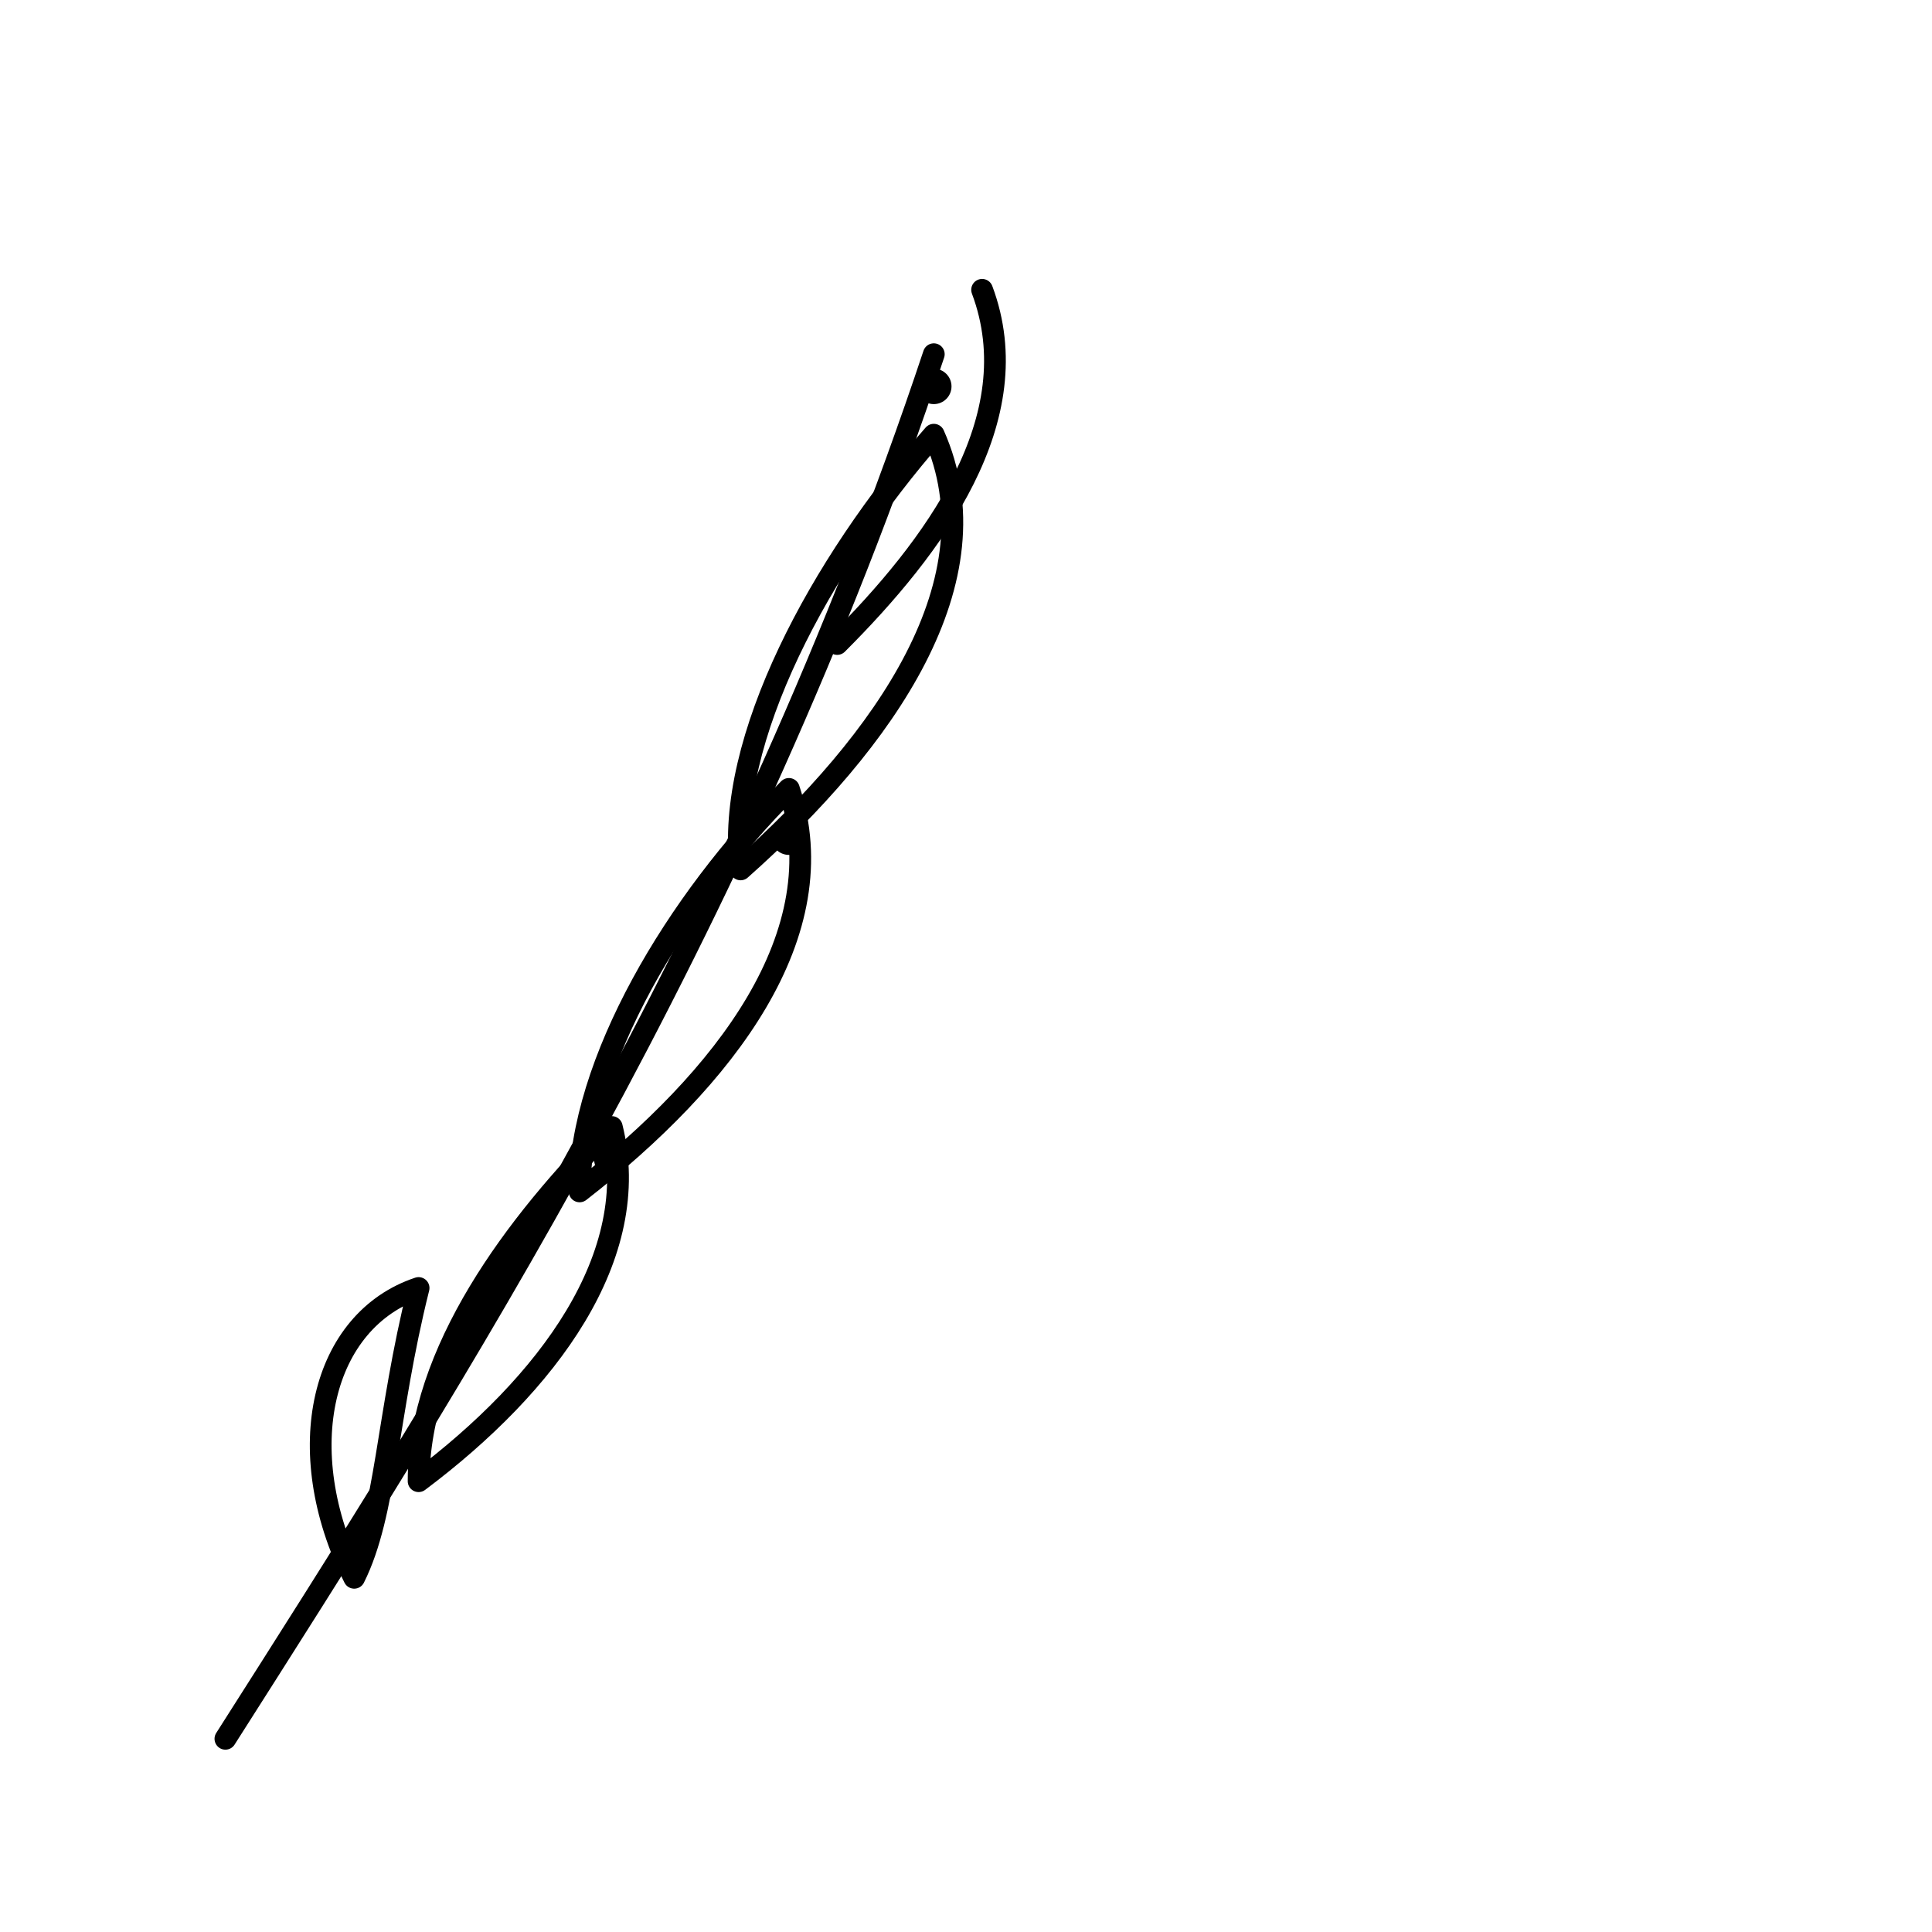
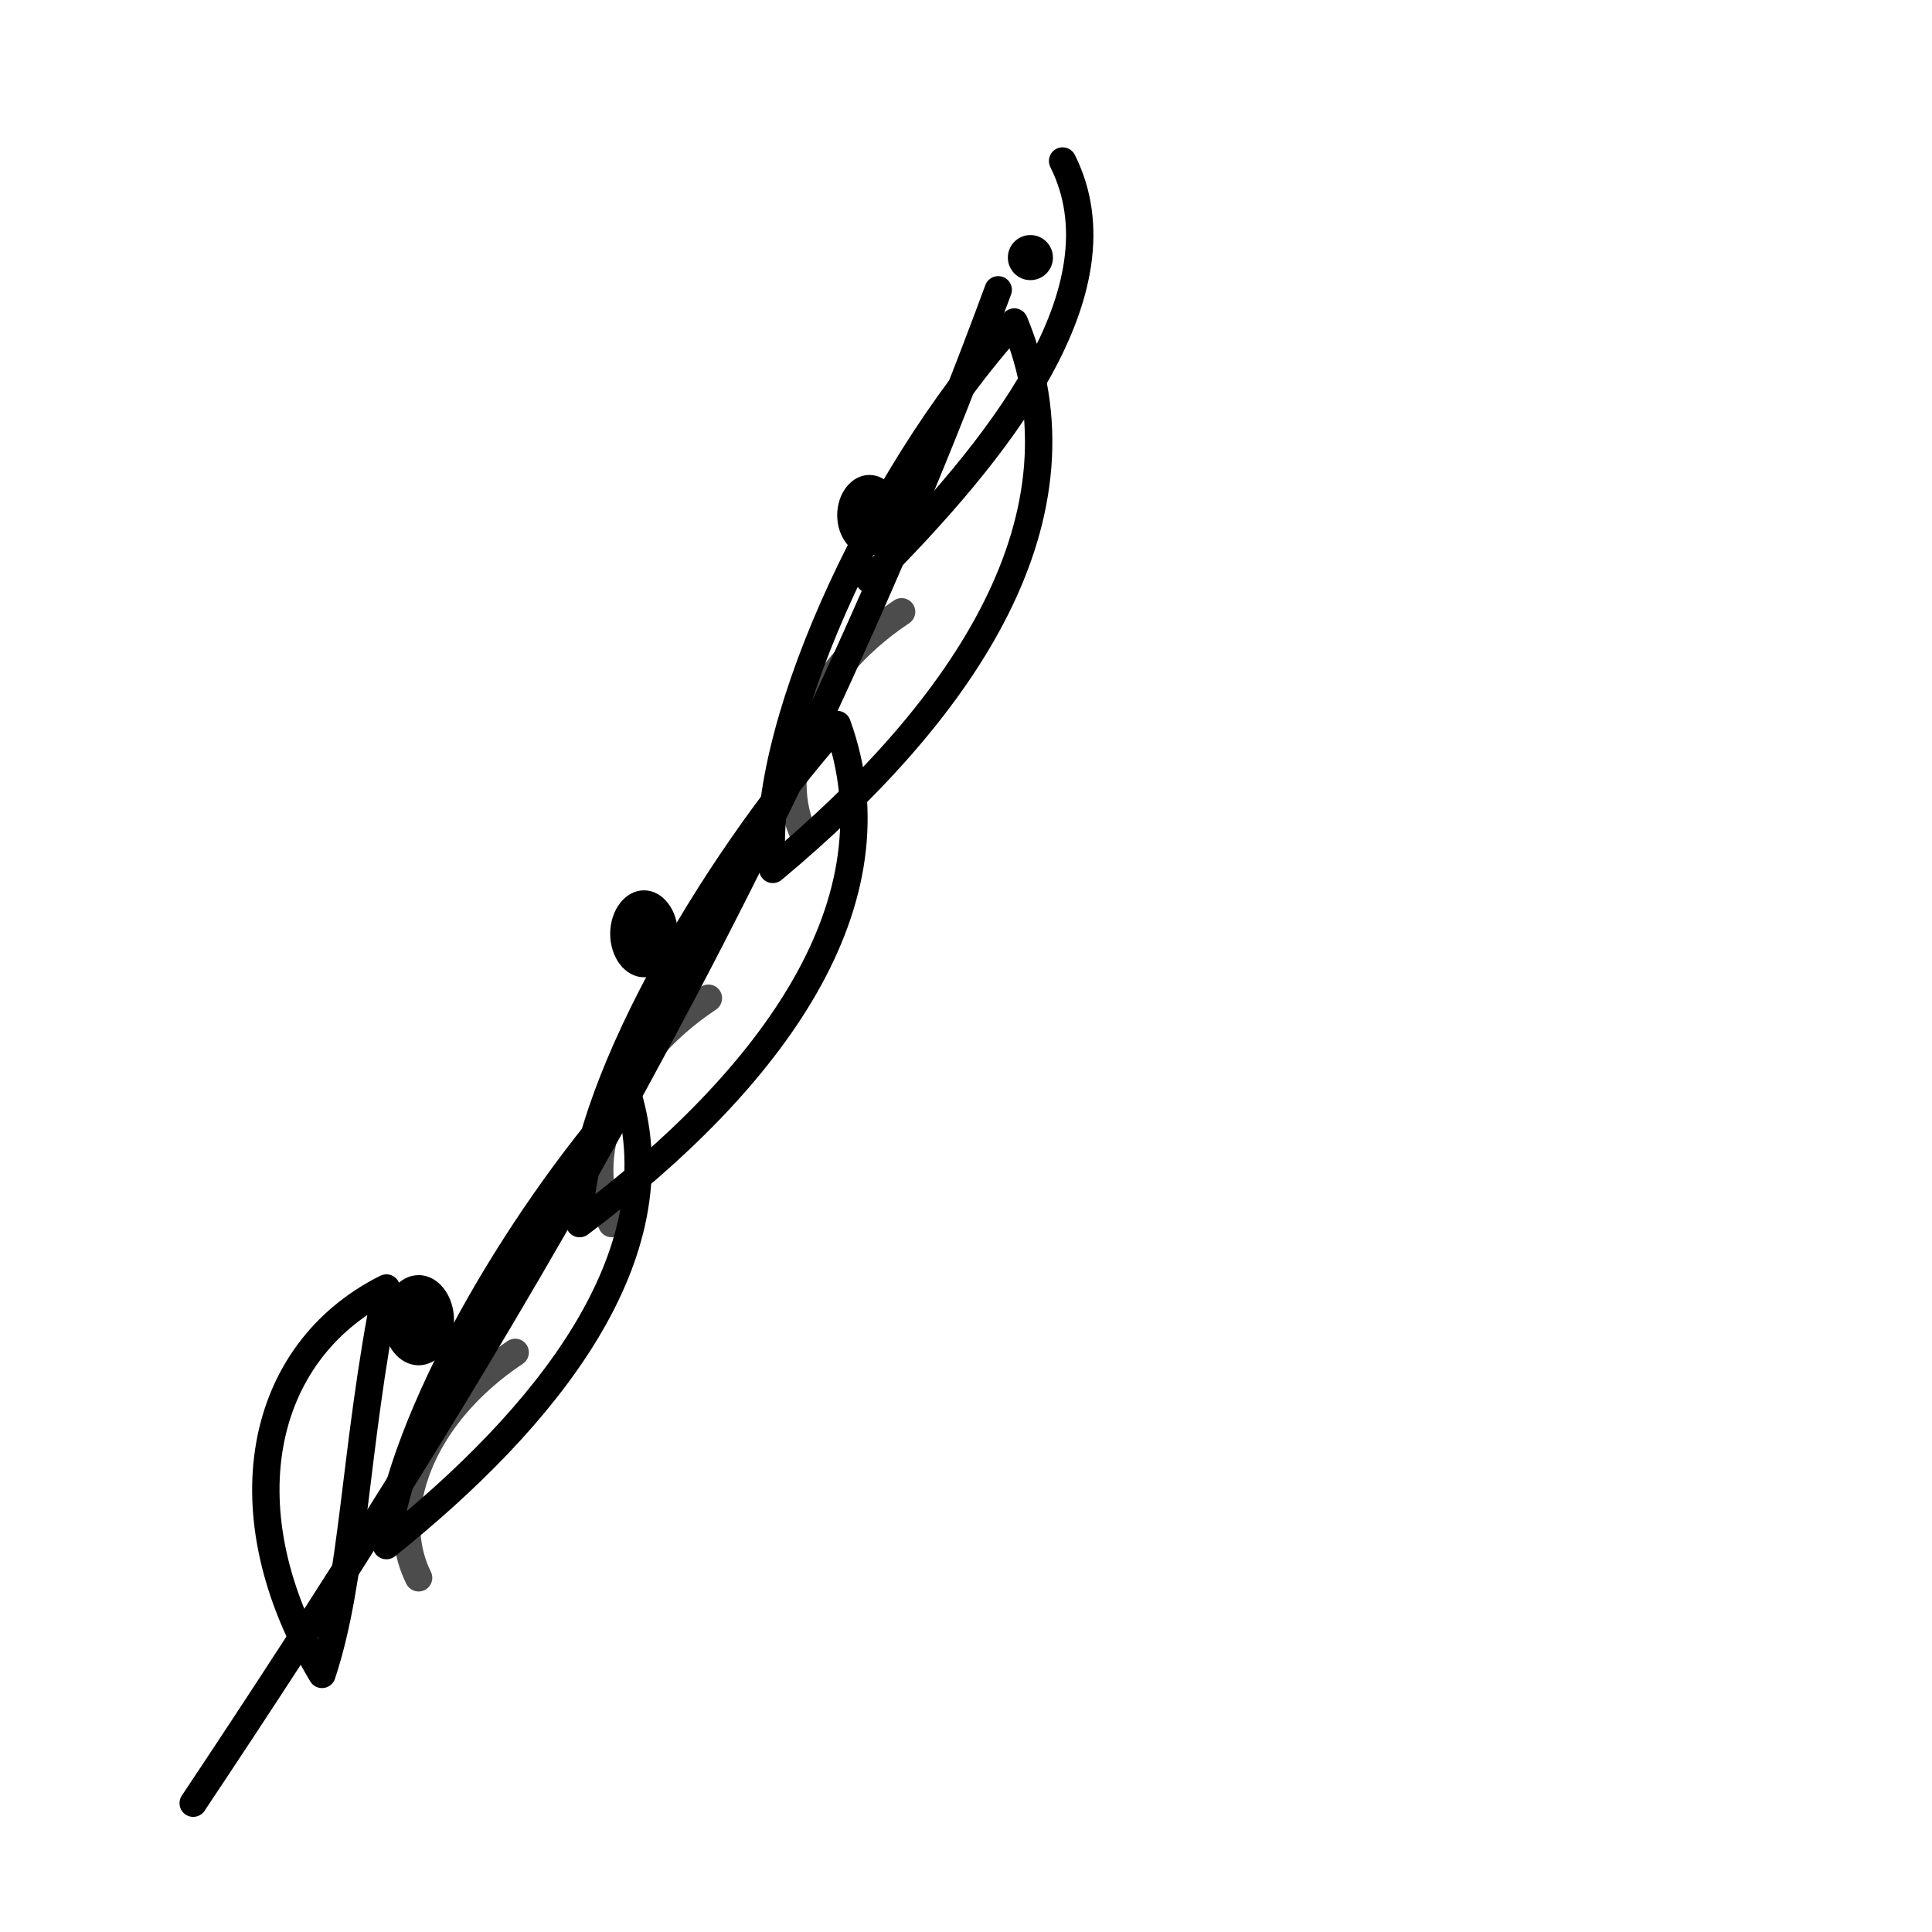
- <svg xmlns="http://www.w3.org/2000/svg" viewBox="0 0 120 120" fill="none" stroke="currentColor" stroke-width="1.35" stroke-linecap="round" stroke-linejoin="round">
-   <path d="M14 108 C28 86 46 58 58 22" />
-   <path d="M26 92 C34 86 40 78 38 70 C32 76 26 84 26 92 Z" />
-   <path d="M36 74 C45 67 52 58 49 49 C42 56 36 66 36 74 Z" />
-   <path d="M46 54 C55 46 62 36 58 27 C51 35 45 46 46 54 Z" />
-   <path d="M22 98 C18 90 20 82 26 80 C24 88 24 94 22 98 Z" />
-   <path d="M52 40 C58 34 64 26 61 18" />
-   <circle cx="58" cy="24" r="1.1" fill="currentColor" stroke="none" />
-   <circle cx="49" cy="52" r="1.1" fill="currentColor" stroke="none" />
-   <circle cx="38" cy="72" r="1.1" fill="currentColor" stroke="none" />
+ <svg xmlns="http://www.w3.org/2000/svg" viewBox="0 0 120 120" fill="none" stroke="currentColor" stroke-width="1.7" stroke-linecap="round" stroke-linejoin="round">
+   <path d="M12 112 C28 88 48 56 62 18" />
+   <path d="M24 96 C34 88 42 78 39 68 C32 76 25 88 24 96 Z" />
+   <path d="M36 76 C48 67 56 56 52 45 C44 54 36 68 36 76 Z" />
+   <path d="M48 54 C60 44 68 32 63 20 C54 30 47 46 48 54 Z" />
+   <path d="M20 104 C14 94 16 84 24 80 C22 90 22 98 20 104 Z" />
+   <path d="M32 84 C26 88 24 94 26 98" opacity="0.7" />
+   <path d="M44 62 C38 66 36 72 38 76" opacity="0.7" />
+   <path d="M56 38 C50 42 48 48 50 52" opacity="0.7" />
+   <path d="M54 36 C62 28 70 18 66 10" />
+   <ellipse cx="26" cy="82" rx="2.2" ry="2.8" fill="currentColor" stroke="none" />
+   <ellipse cx="40" cy="58" rx="2.1" ry="2.7" fill="currentColor" stroke="none" />
+   <ellipse cx="54" cy="32" rx="2" ry="2.5" fill="currentColor" stroke="none" />
+   <circle cx="64" cy="16" r="1.4" fill="currentColor" stroke="none" />
</svg>
